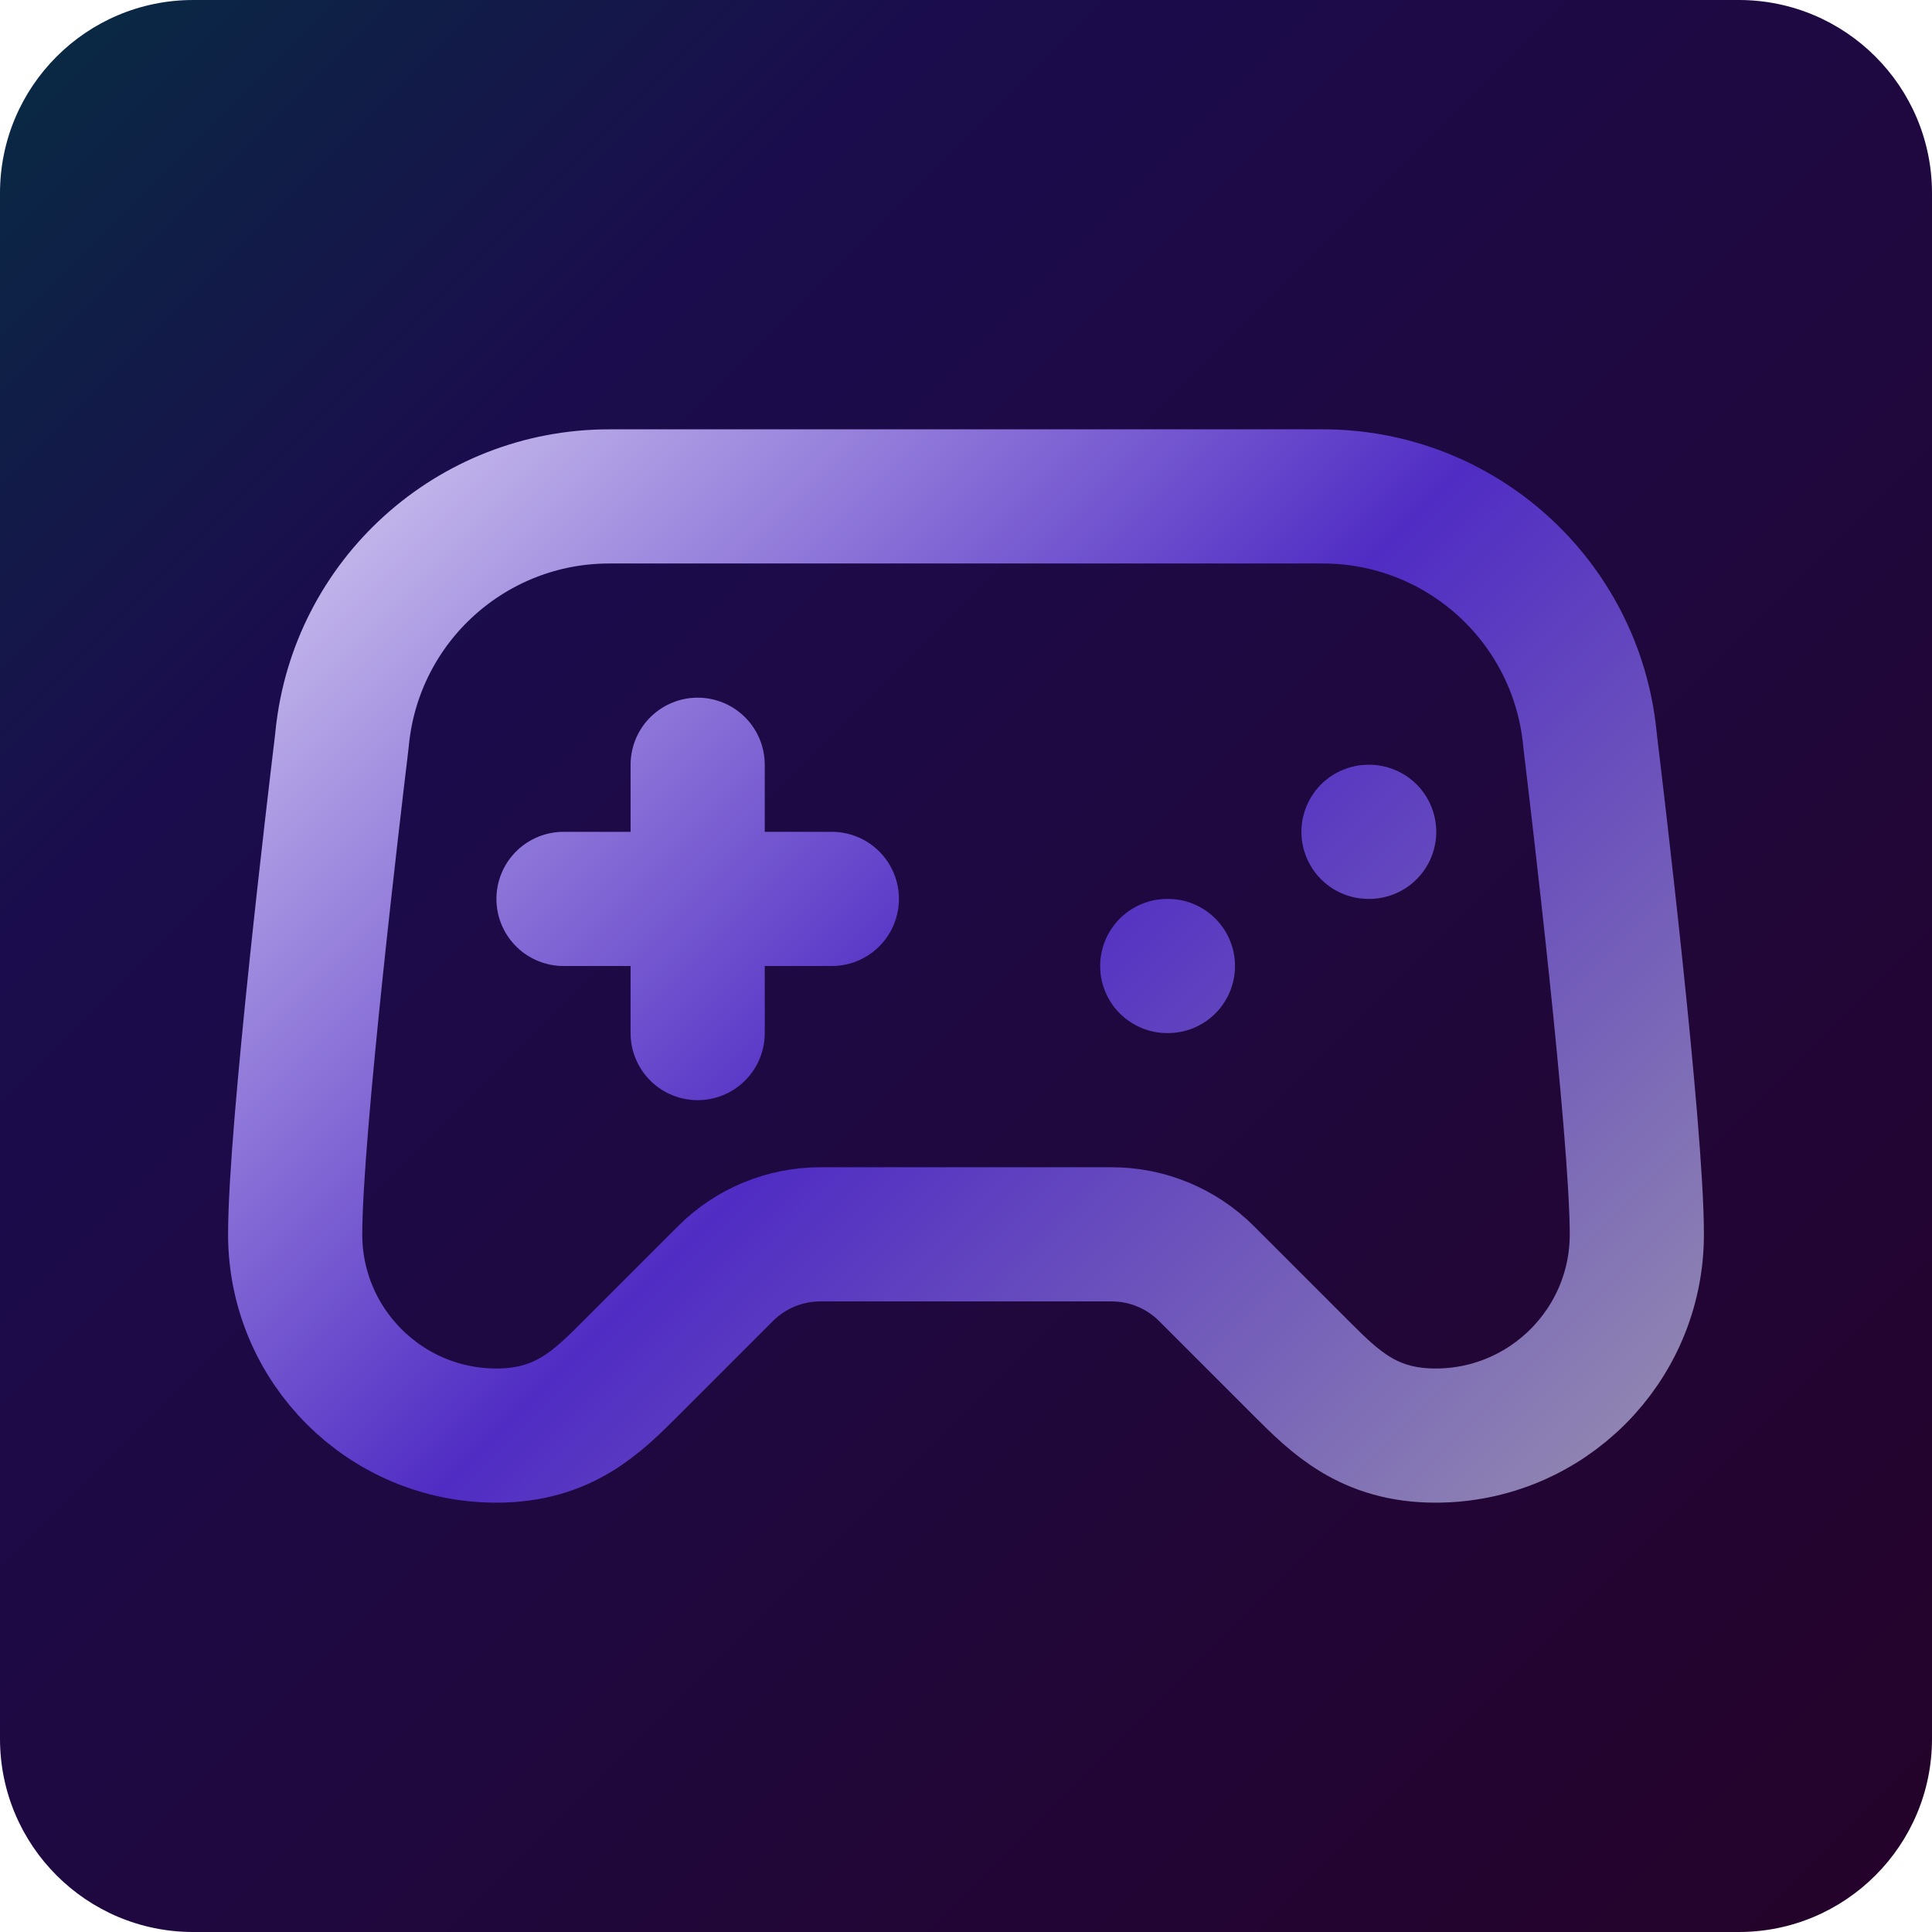
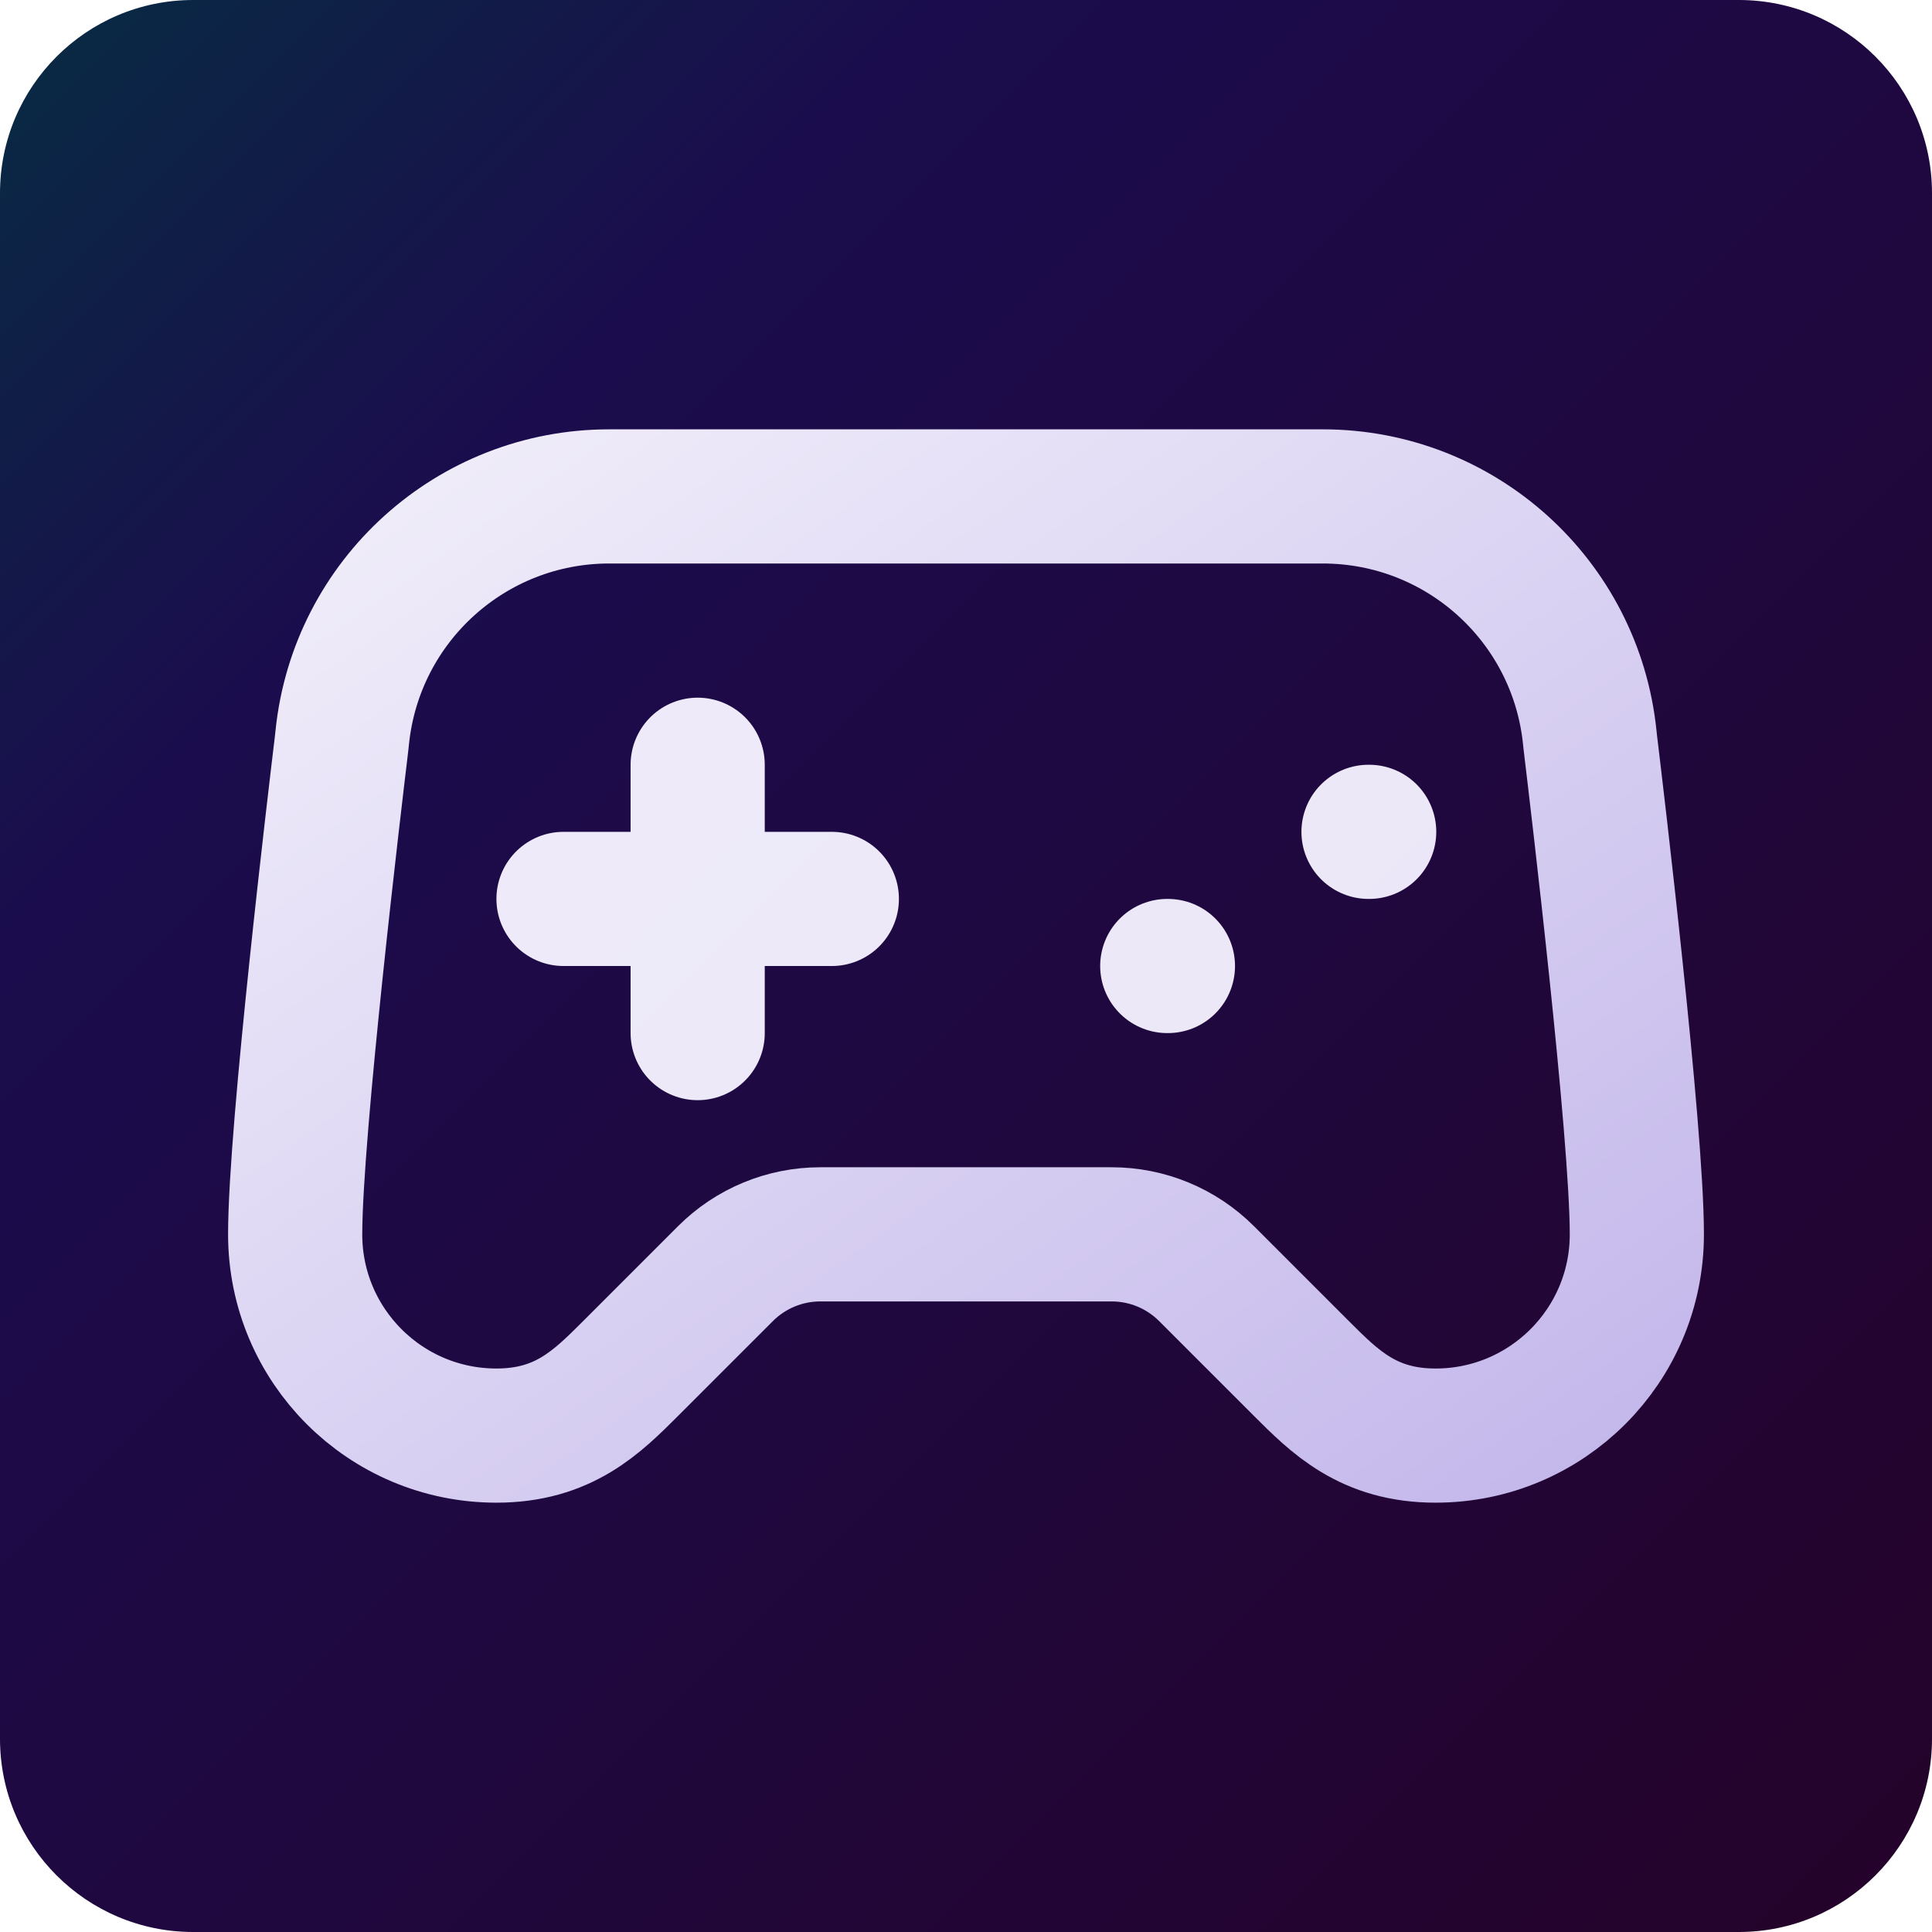
<svg xmlns="http://www.w3.org/2000/svg" width="120" height="120" viewBox="0 0 120 120">
  <defs>
    <linearGradient id="grad1" x1="0%" y1="0%" x2="100%" y2="100%">
      <stop offset="0%" stop-color="#072c42" stop-opacity="1" />
      <stop offset="25%" stop-color="#1b0c4d" stop-opacity="1" />
      <stop offset="100%" stop-color="#250229" stop-opacity="1" />
    </linearGradient>
-     <linearGradient id="grad2" gradientUnits="userSpaceOnUse" x1="0%" y1="0%" x2="100%" y2="100%">
-       <stop offset="0%" stop-color="#ffffff" stop-opacity="1" />
-       <stop offset="50%" stop-color="#502CC4" stop-opacity="1" />
-       <stop offset="100%" stop-color="#aaaaaa" stop-opacity="1" />
+     <linearGradient id="grad2" x1="0%" y1="0%" x2="100%" y2="100%">
+       <stop offset="0%" stop-color="#F1EEFA" stop-opacity="1" />
+       <stop offset="100%" stop-color="#C4B8EB" stop-opacity="1" />
+     </linearGradient>
+     <linearGradient id="grad2Lines" gradientUnits="userSpaceOnUse" x1="0%" y1="0%" x2="100%" y2="100%">
+       <stop offset="0%" stop-color="#F1EEFA" stop-opacity="1" />
+       <stop offset="100%" stop-color="#C4B8EB" stop-opacity="1" />
    </linearGradient>
  </defs>
  <rect width="100%" height="100%" fill="url(#grad1)" rx="10%" ry="10%" />
-   <svg x="10" y="10" width="100" height="100" viewBox="0 0 24 24" fill="none" stroke="url(#grad2)" stroke-width="2" stroke-linecap="round" stroke-linejoin="round">
-     <line x1="6" x2="10" y1="11" y2="11" />
-     <line x1="8" x2="8" y1="9" y2="13" />
-     <line x1="15" x2="15.01" y1="12" y2="12" />
-     <line x1="18" x2="18.01" y1="10" y2="10" />
+   <g transform="translate(10 10) scale(4.1667)" fill="none" stroke="url(#grad2)" stroke-width="2" stroke-linecap="round" stroke-linejoin="round">
+     <line x1="6" x2="10" y1="11" y2="11" stroke="url(#grad2Lines)" />
+     <line x1="8" x2="8" y1="9" y2="13" stroke="url(#grad2Lines)" />
+     <line x1="15" x2="15.01" y1="12" y2="12" stroke="url(#grad2Lines)" />
+     <line x1="18" x2="18.01" y1="10" y2="10" stroke="url(#grad2Lines)" />
    <path d="M17.32 5H6.68a4 4 0 0 0-3.978 3.59c-.006.052-.01.101-.017.152C2.604 9.416 2 14.456 2 16a3 3 0 0 0 3 3c1 0 1.5-.5 2-1l1.414-1.414A2 2 0 0 1 9.828 16h4.344a2 2 0 0 1 1.414.586L17 18c.5.5 1 1 2 1a3 3 0 0 0 3-3c0-1.545-.604-6.584-.685-7.258-.007-.05-.011-.1-.017-.151A4 4 0 0 0 17.32 5z" />
-   </svg>
+   </g>
</svg>
